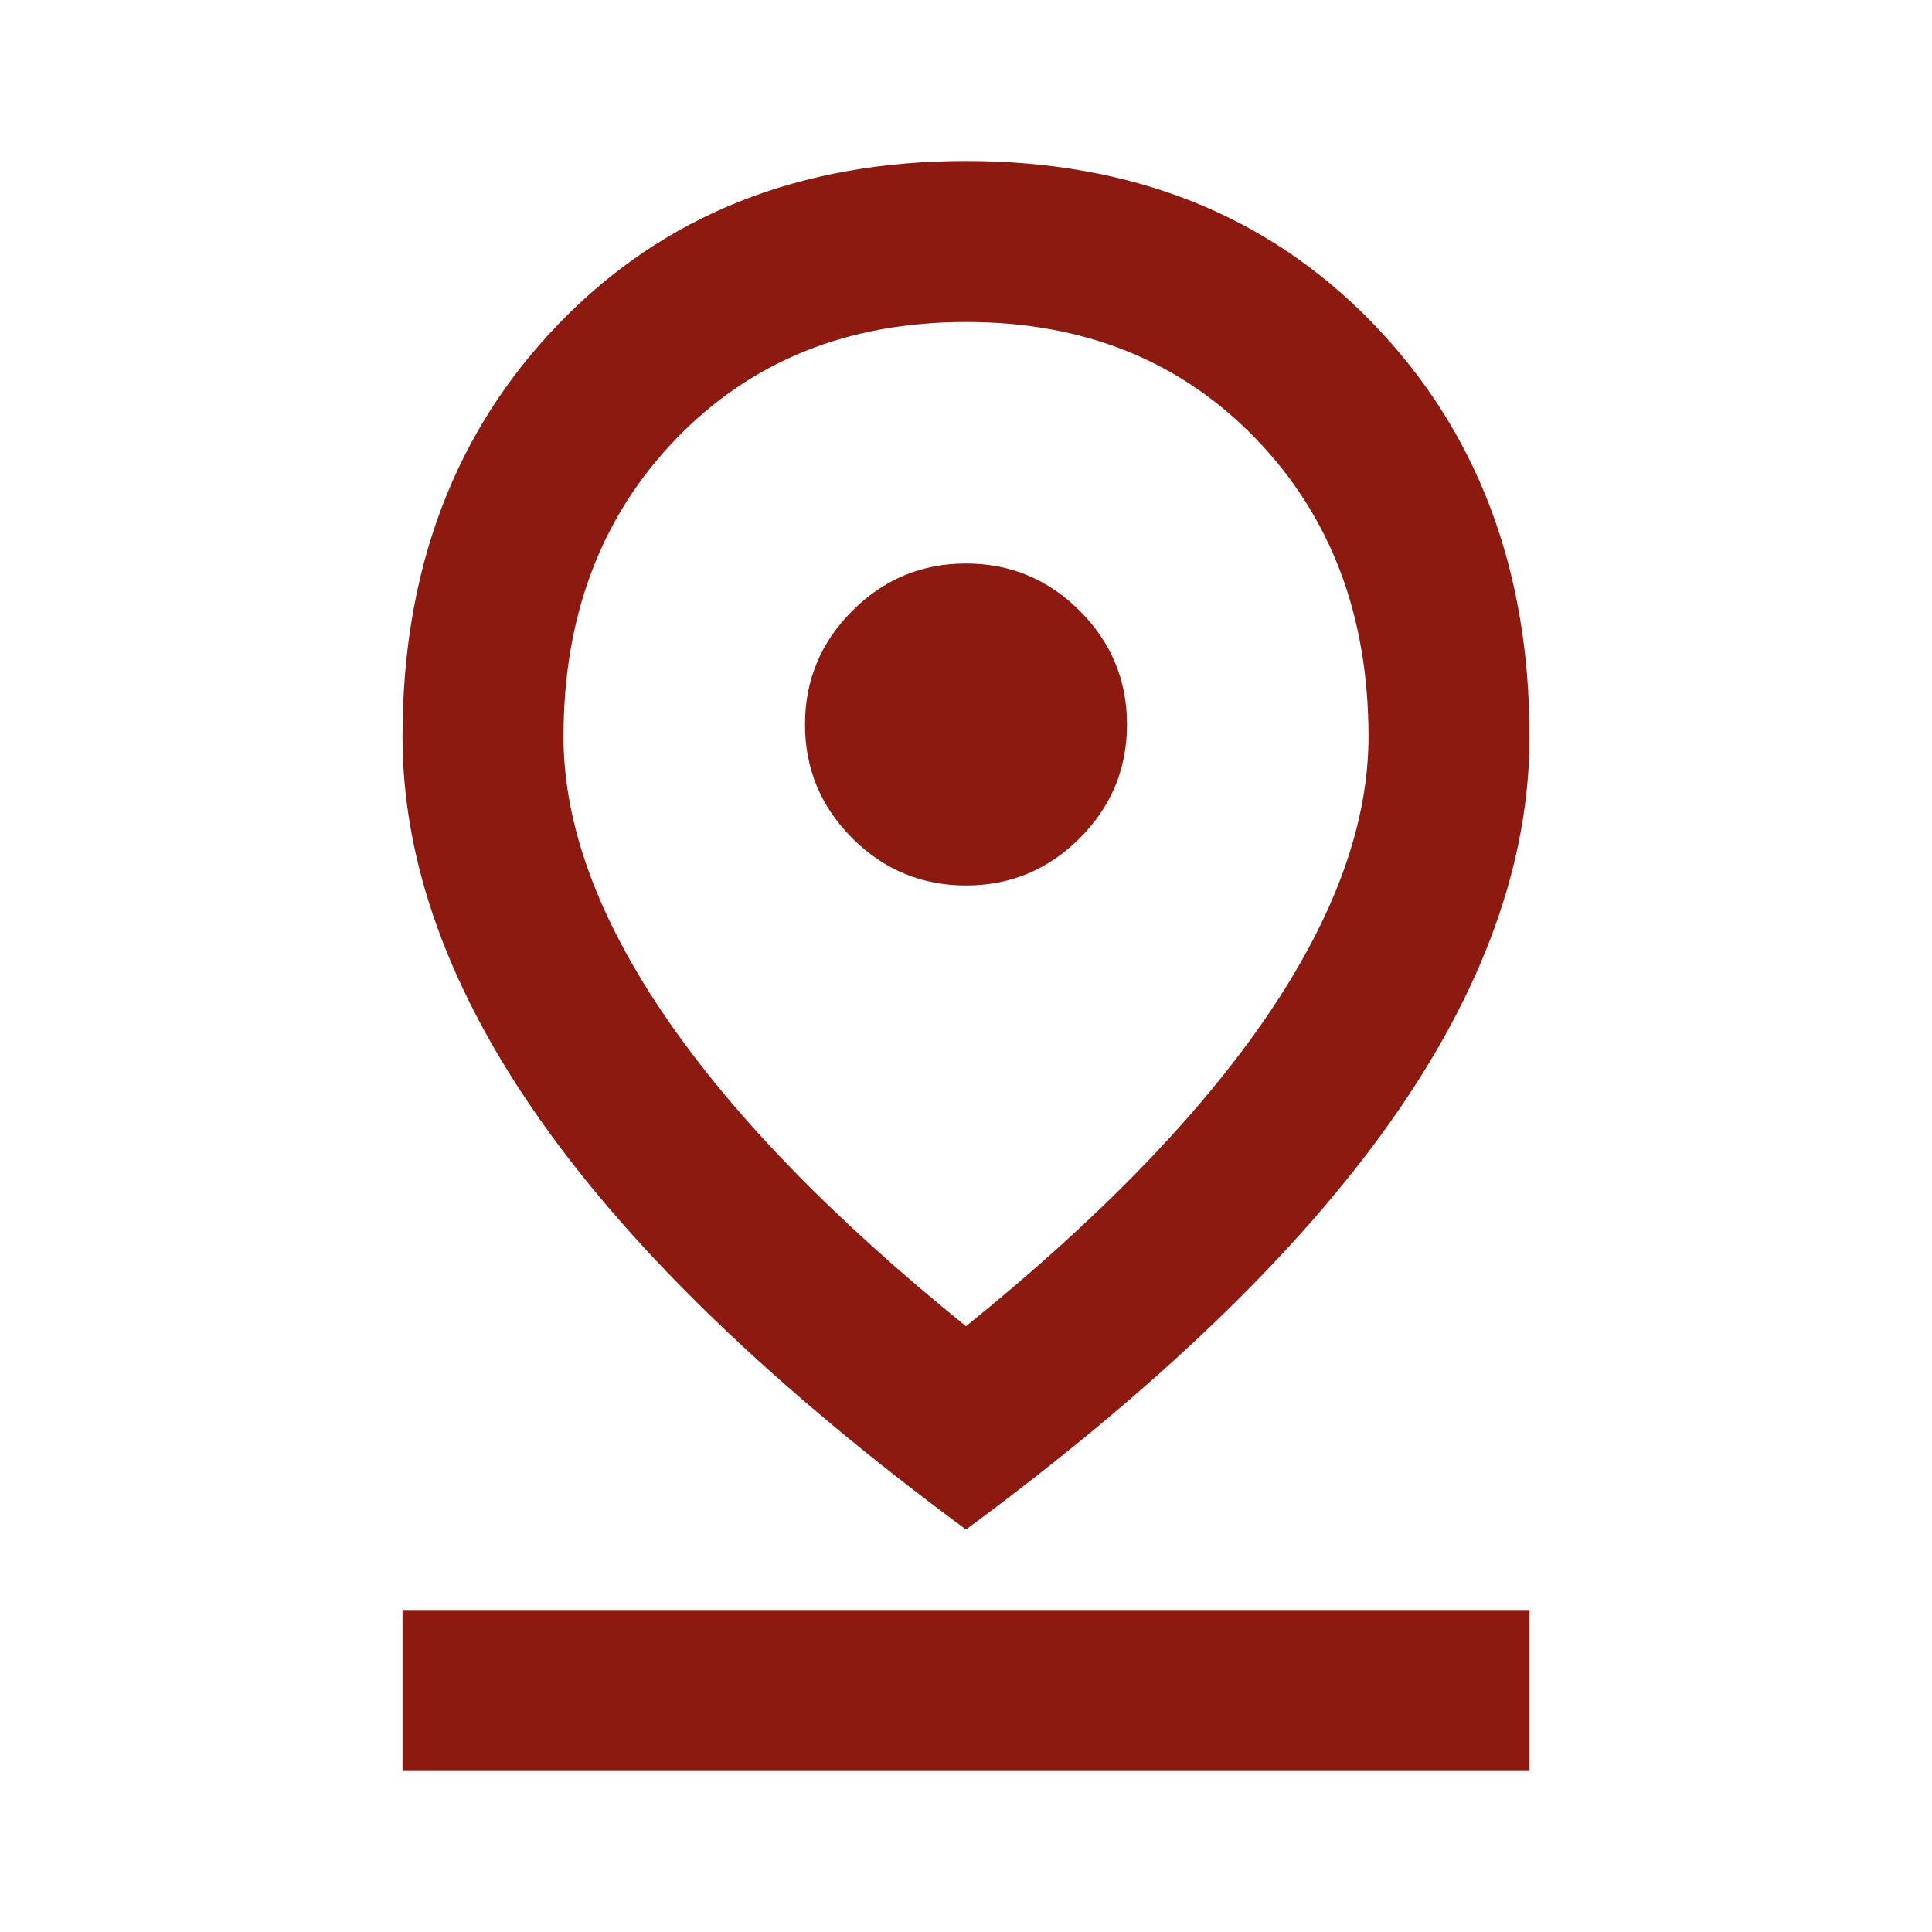
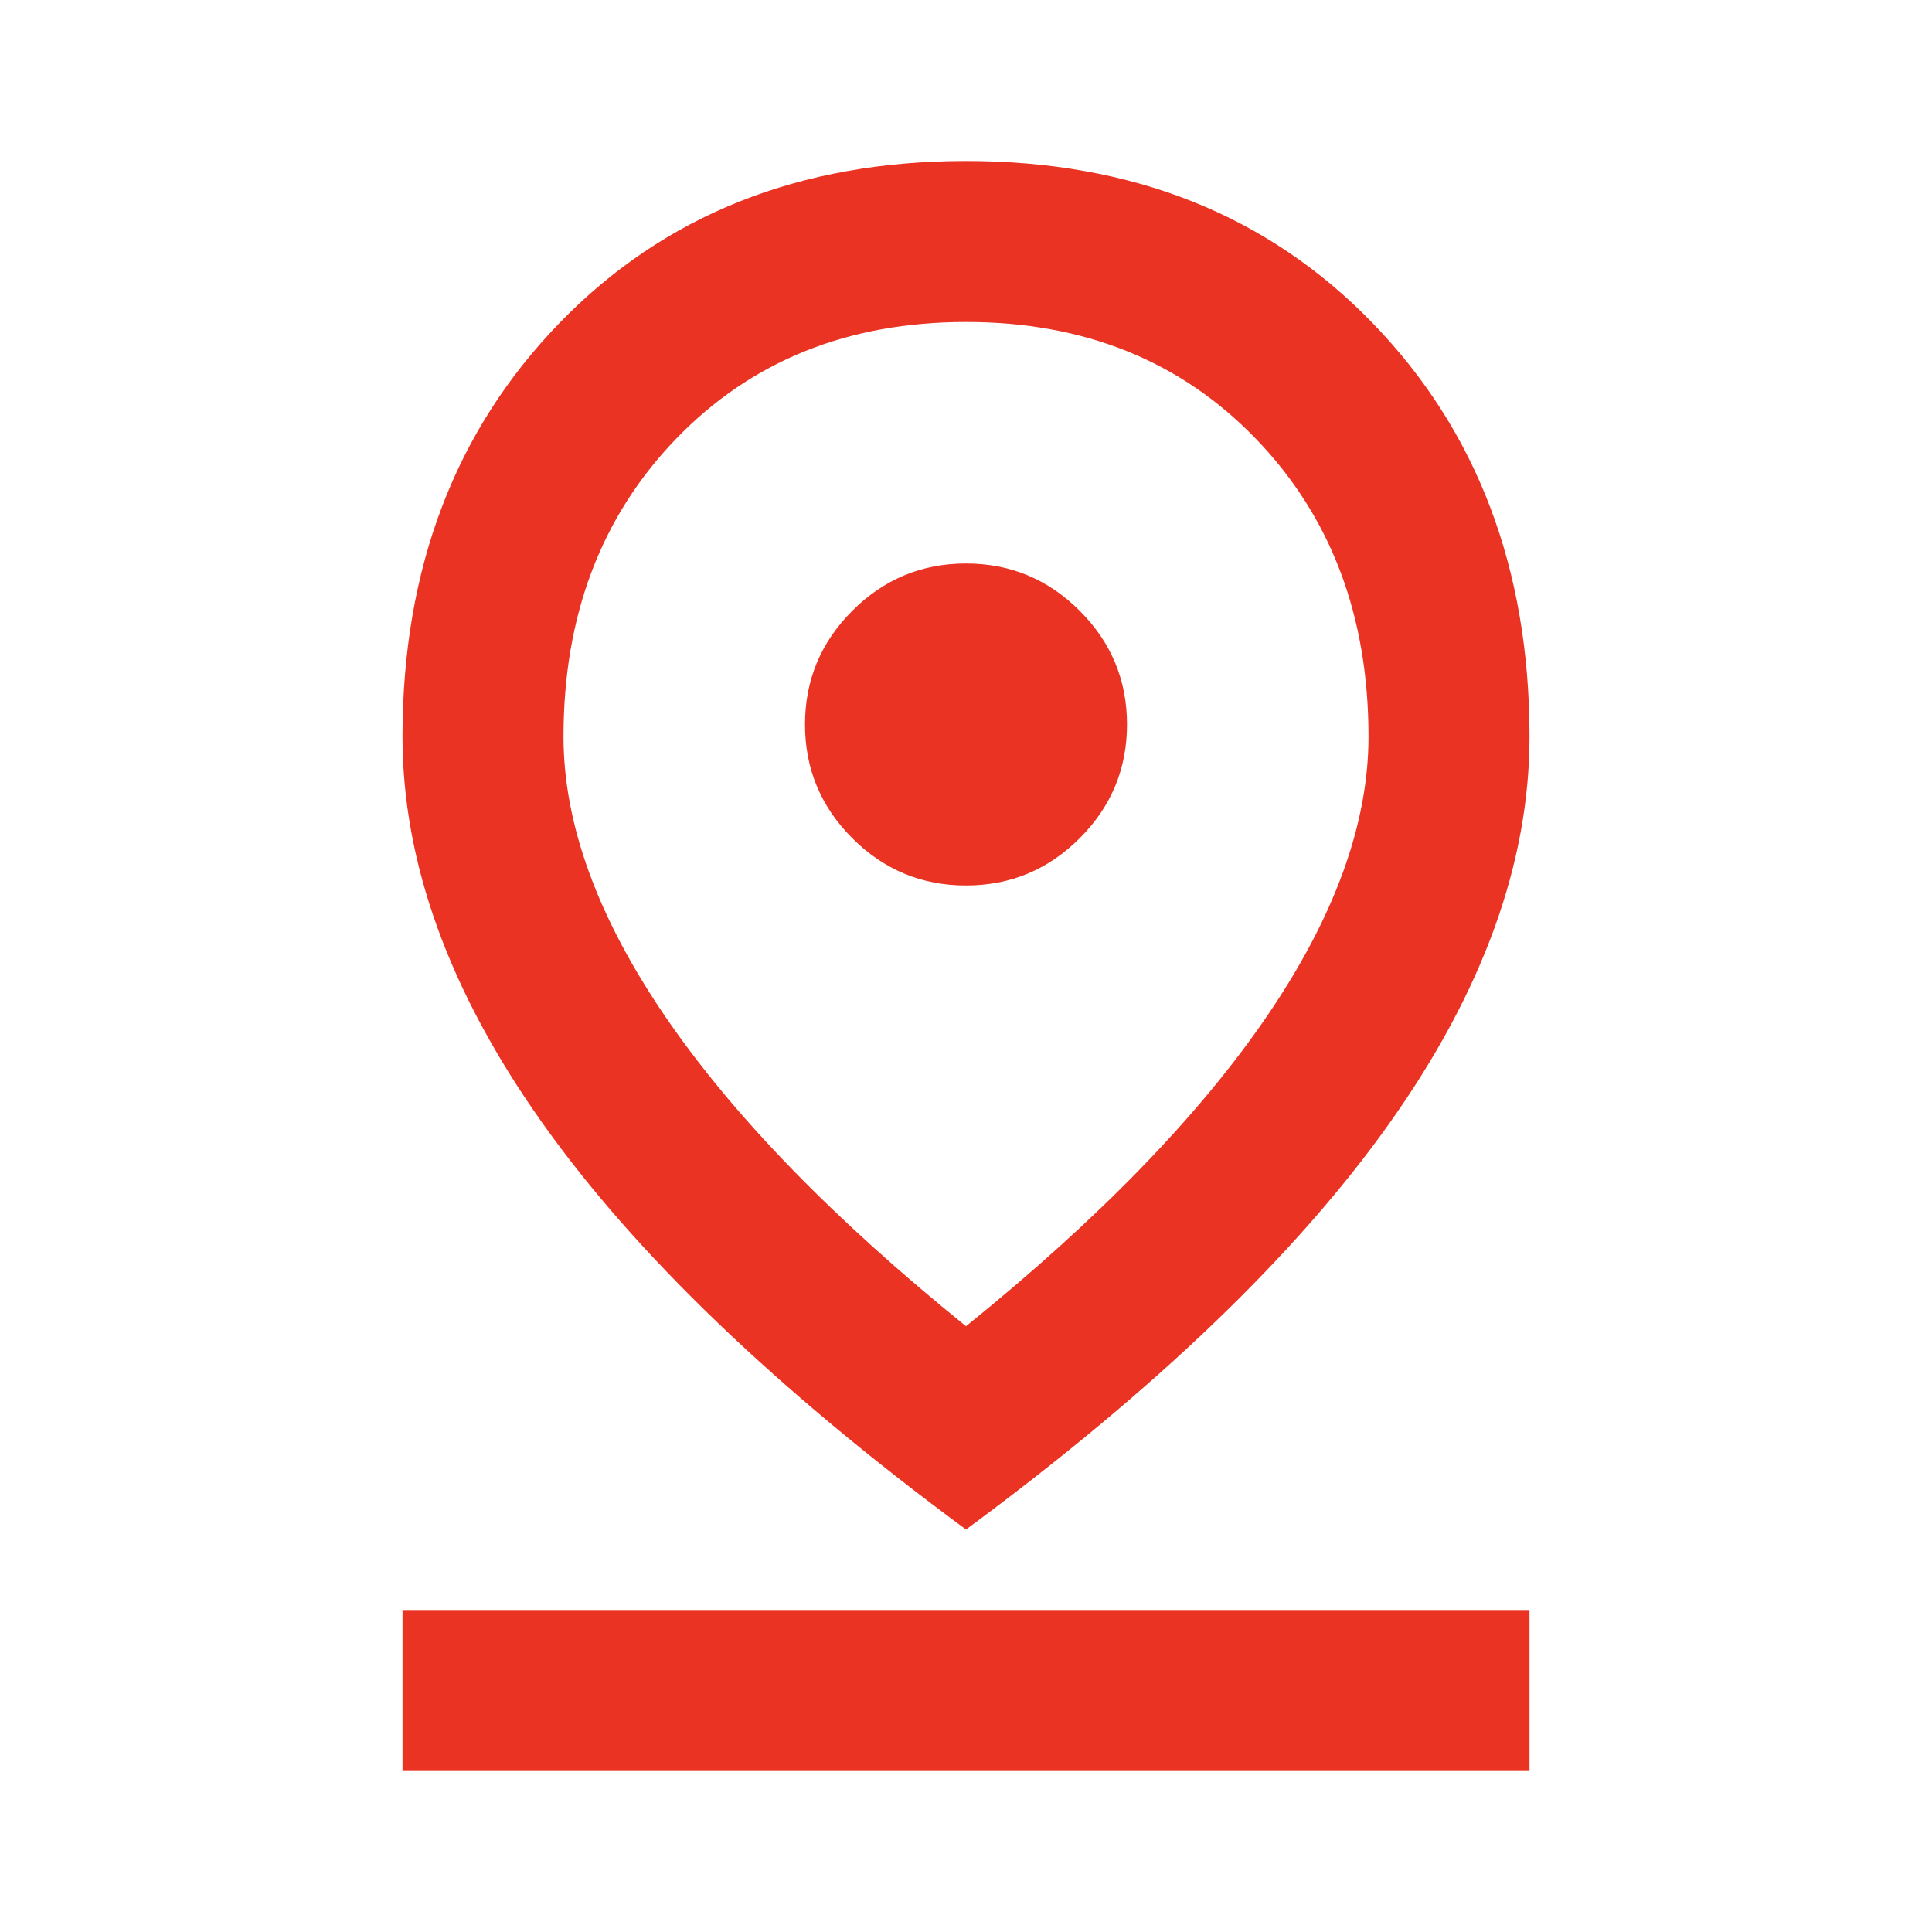
- <svg xmlns="http://www.w3.org/2000/svg" height="24px" viewBox="0 -960 960 960" width="24px" fill="#8C1A10">
+ <svg xmlns="http://www.w3.org/2000/svg" height="24px" viewBox="0 -960 960 960" width="24px" fill="#EA3323">
  <path d="M480-301q99-80 149.5-154T680-594q0-90-56-148t-144-58q-88 0-144 58t-56 148q0 65 50.5 139T480-301Zm0 101Q339-304 269.5-402T200-594q0-125 78-205.5T480-880q124 0 202 80.5T760-594q0 94-69.5 192T480-200Zm0-320q33 0 56.5-23.5T560-600q0-33-23.5-56.5T480-680q-33 0-56.5 23.5T400-600q0 33 23.5 56.5T480-520ZM200-80v-80h560v80H200Zm280-520Z" />
</svg>
